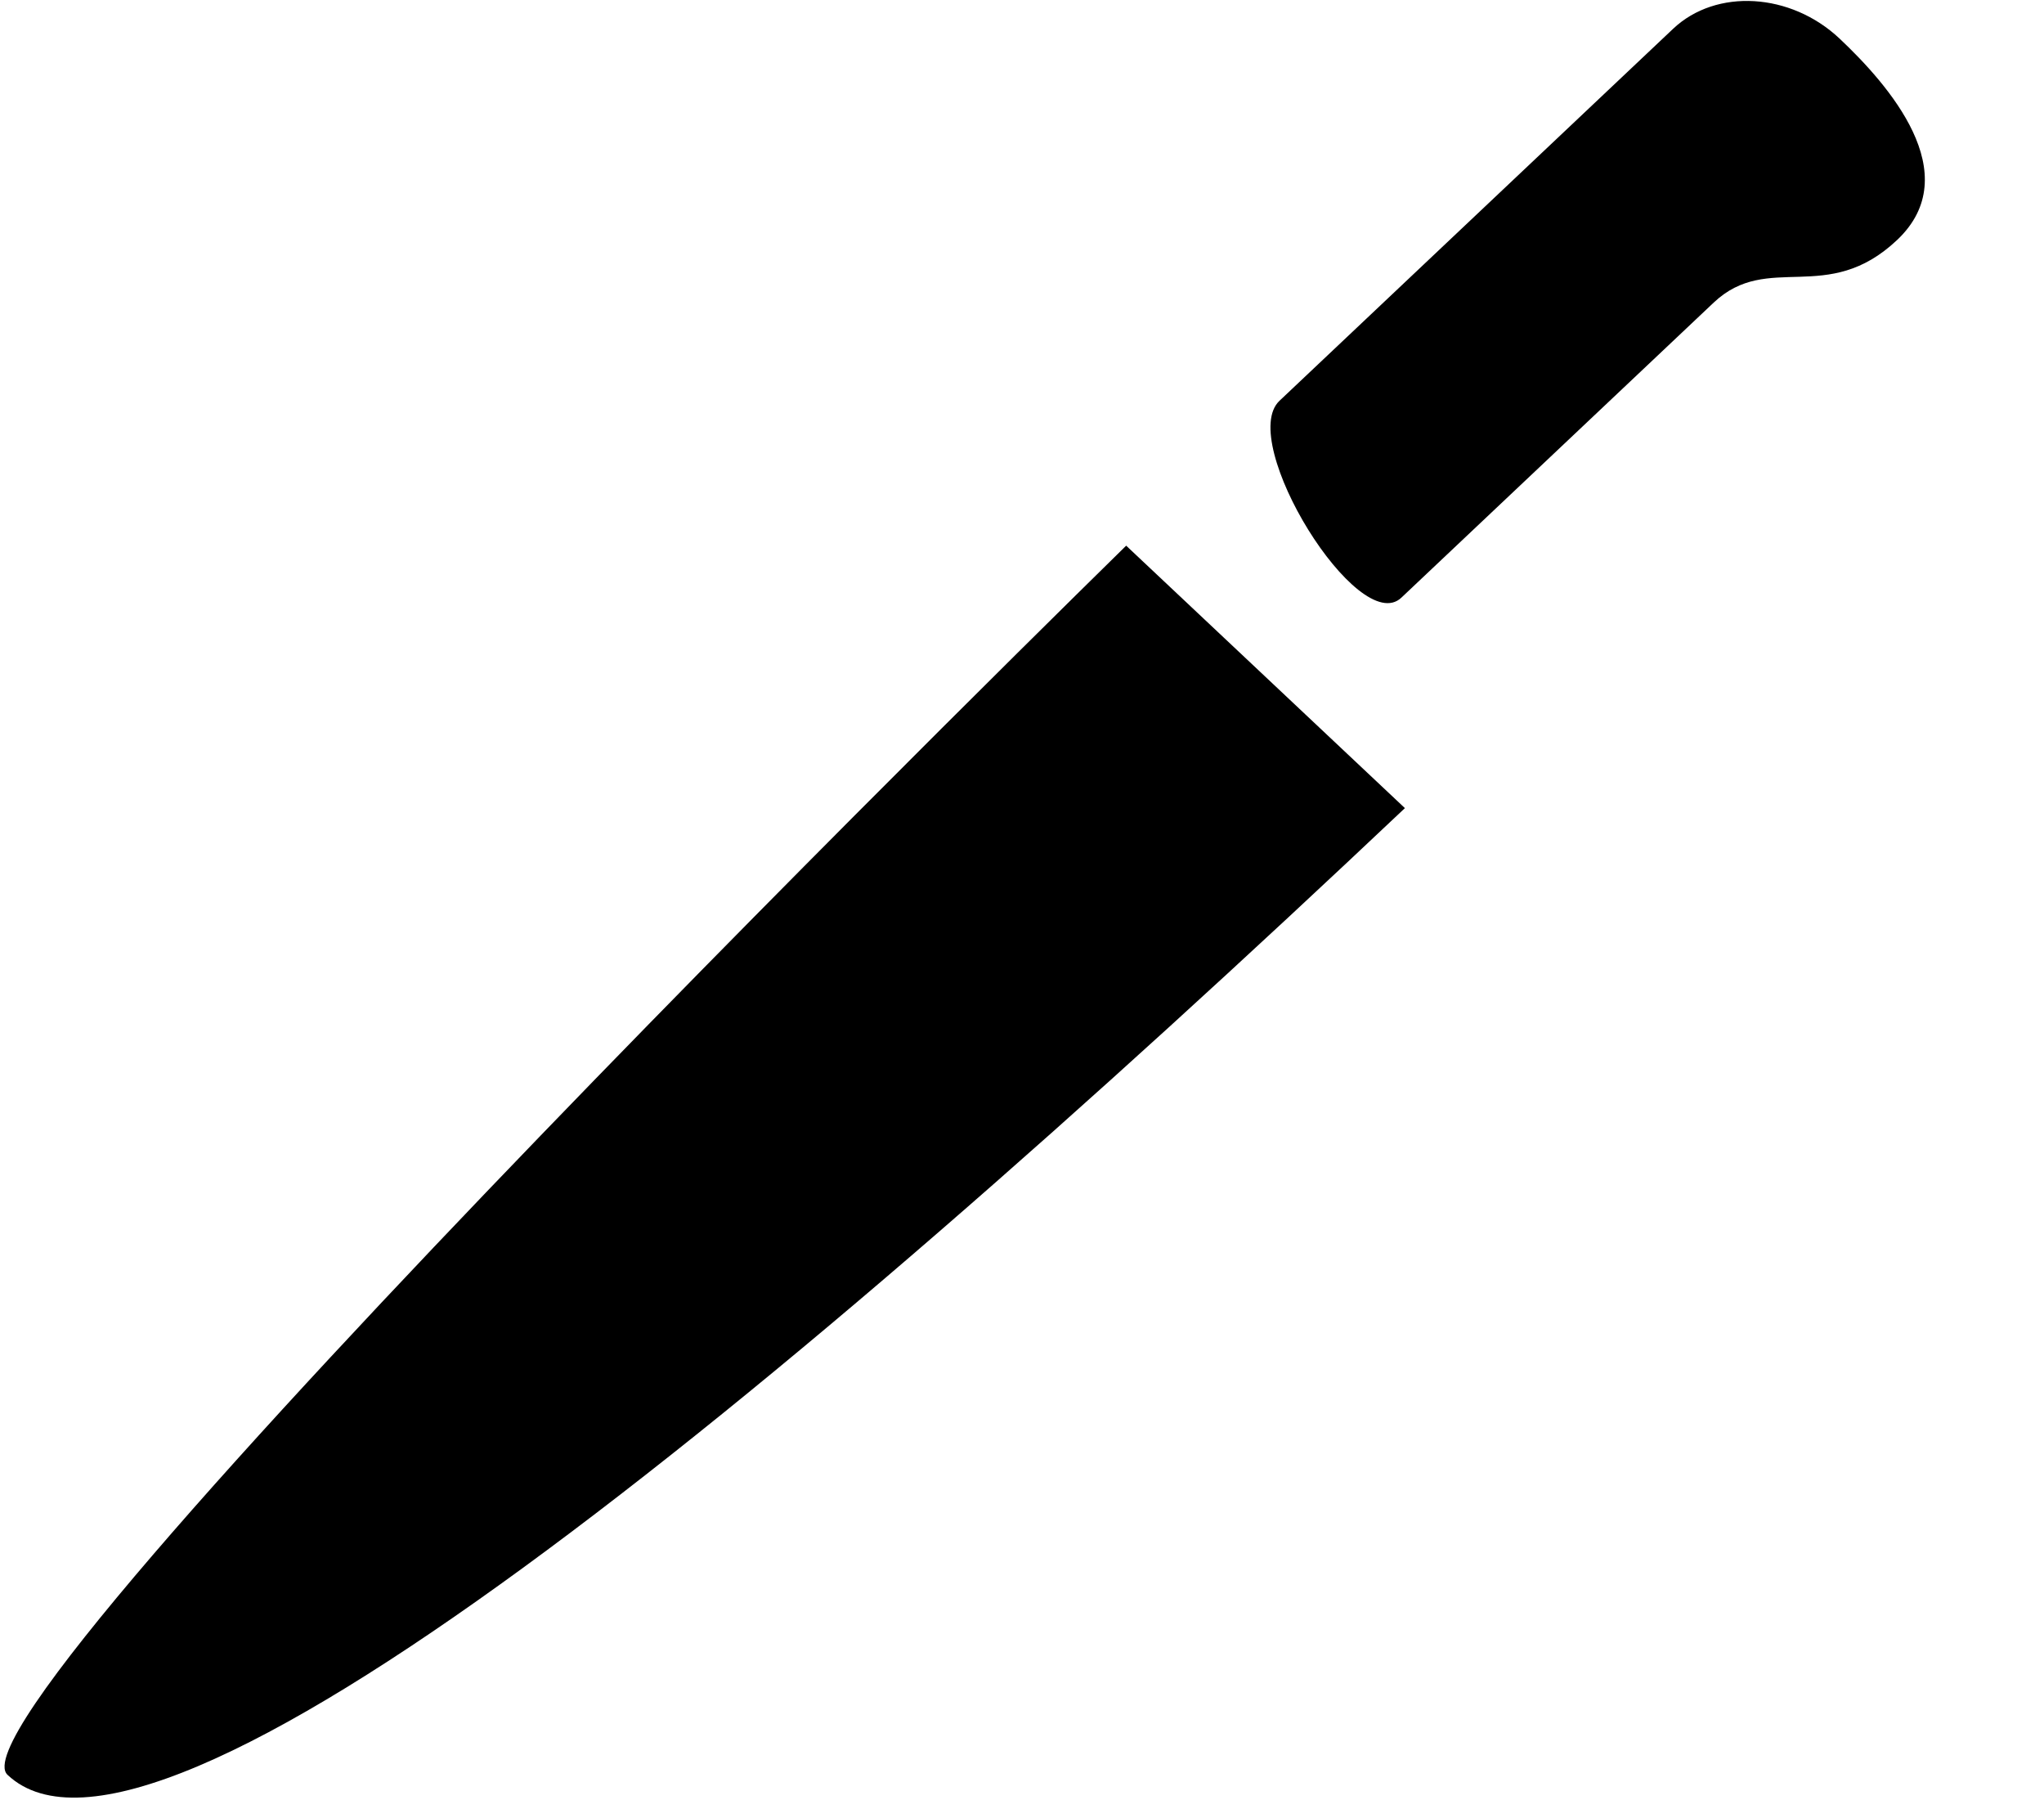
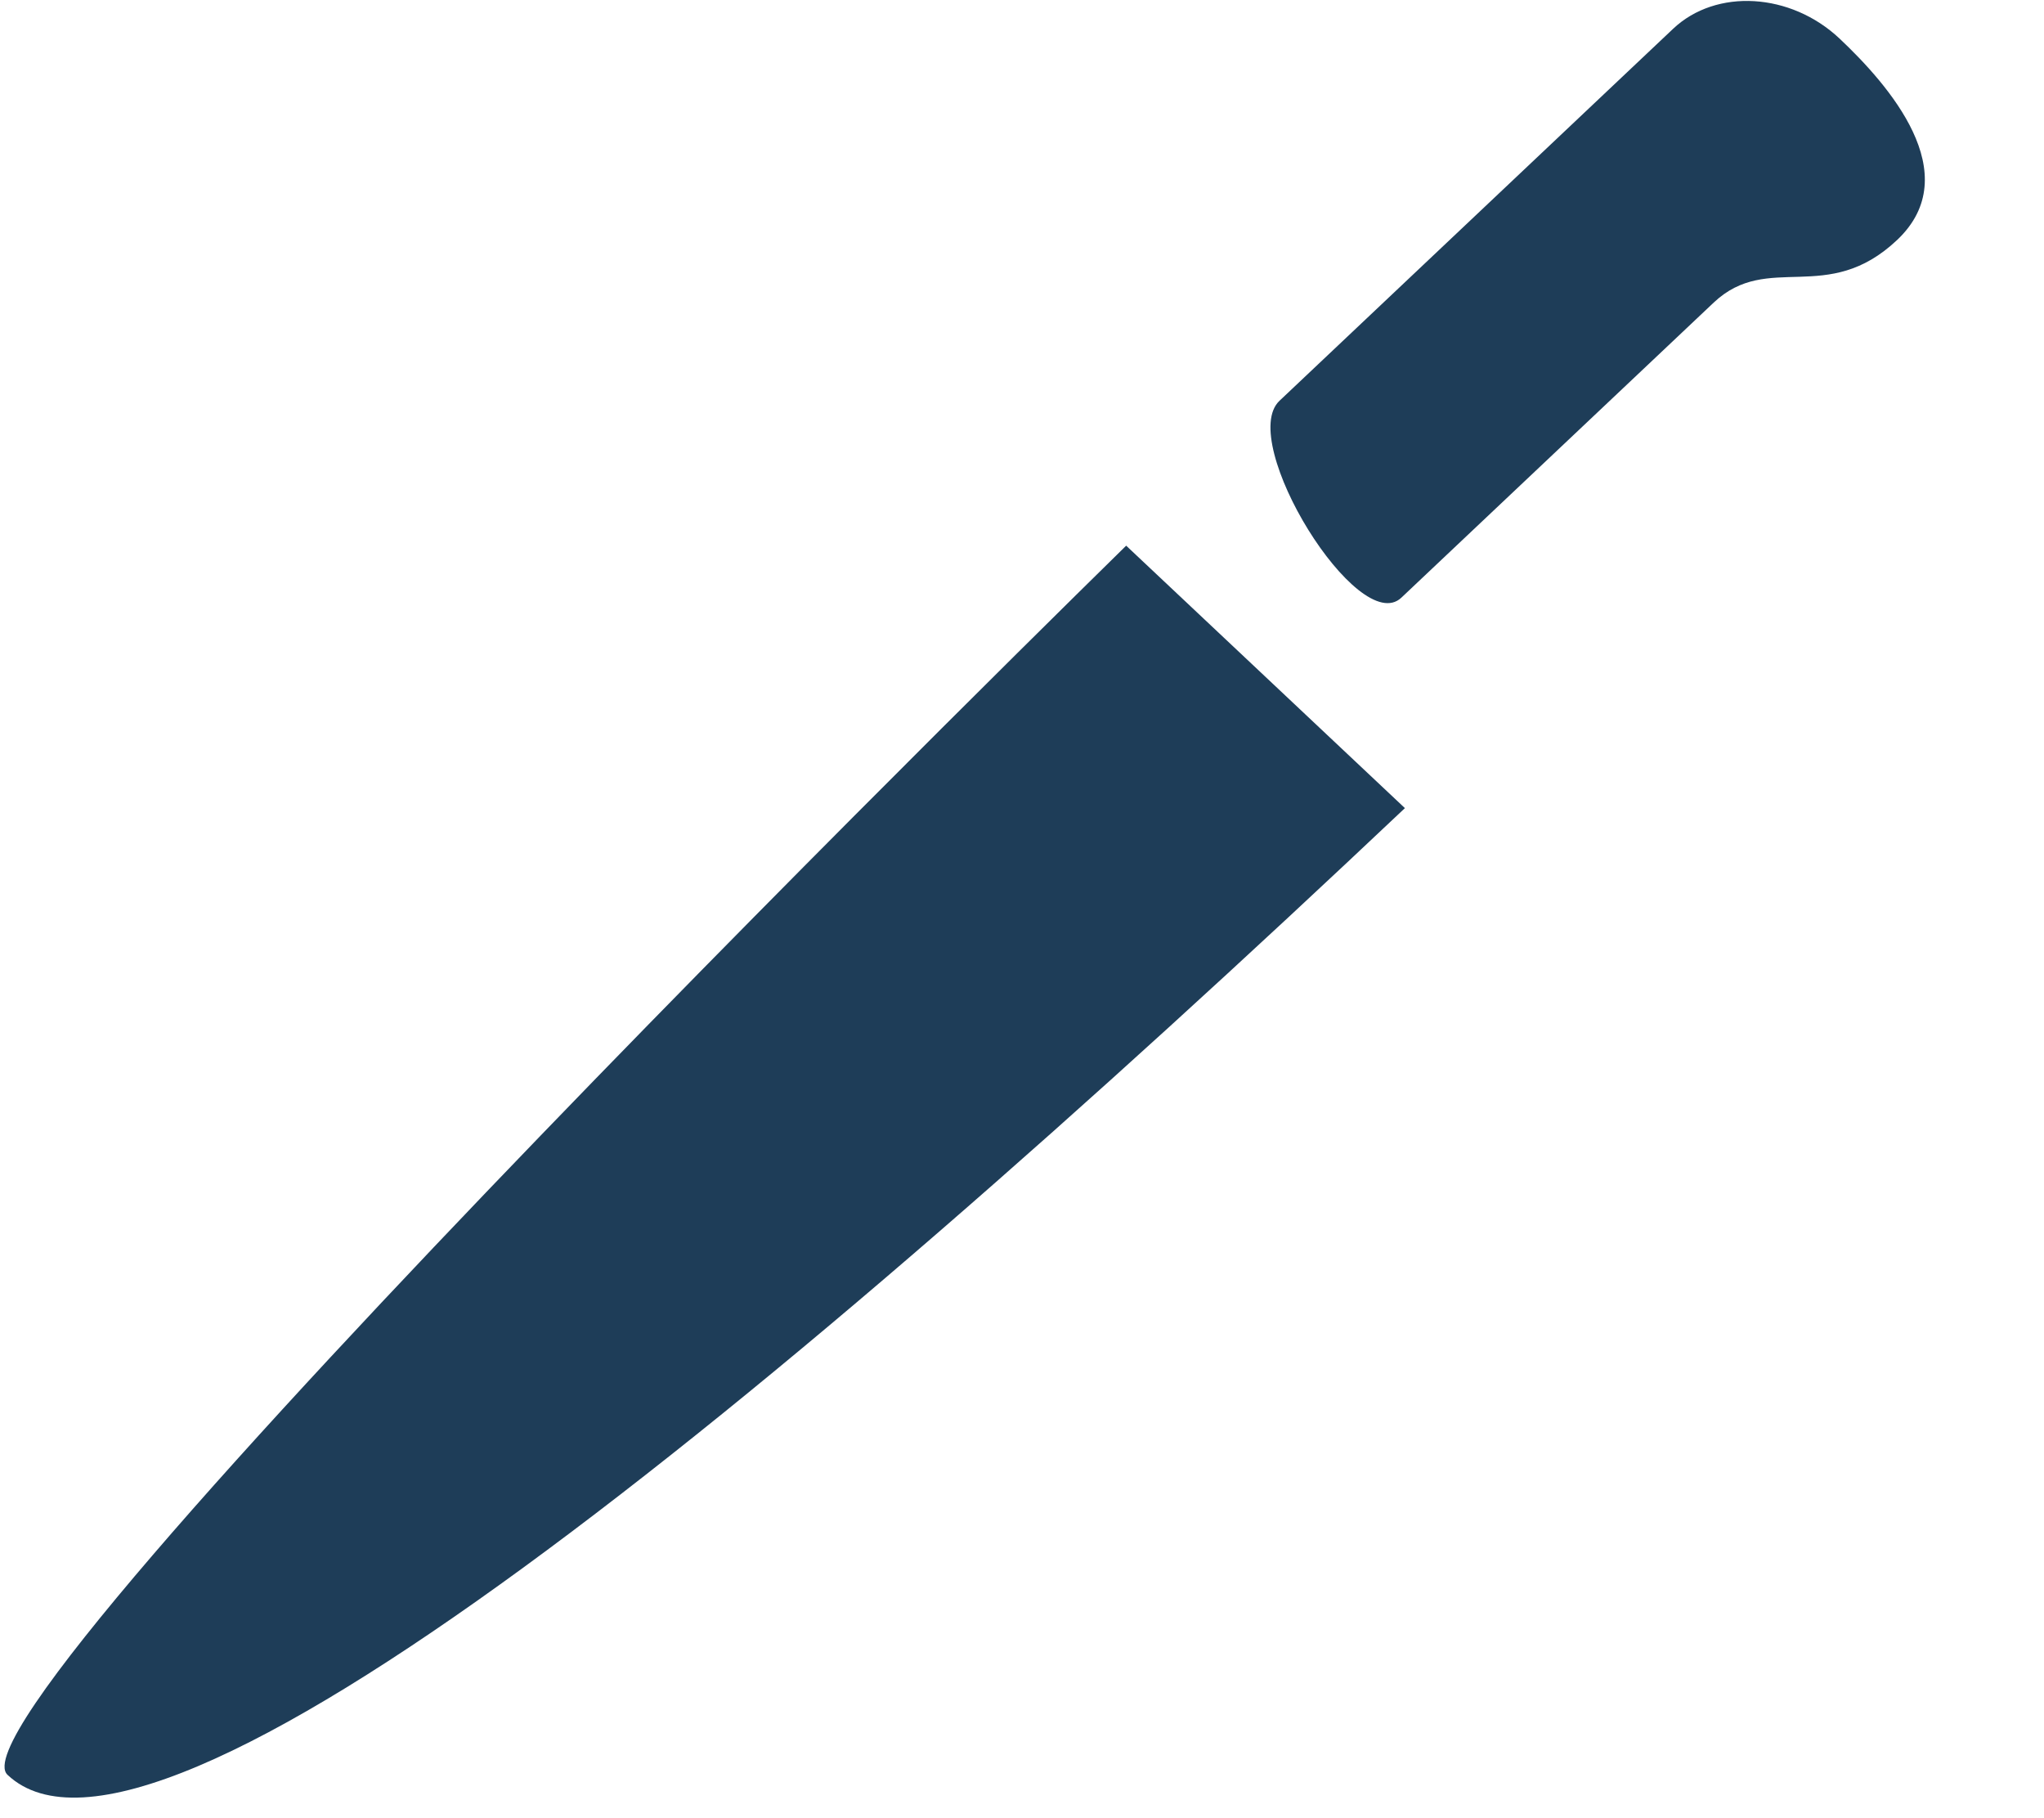
<svg xmlns="http://www.w3.org/2000/svg" width="27" height="24" viewBox="0 0 27 24" fill="black">
-   <path fill-rule="evenodd" clip-rule="evenodd" d="M18.512 7.892L22.638 3.995C23.359 3.316 24.135 4.043 25.06 3.169C25.984 2.296 24.944 1.117 24.299 0.509C23.654 -0.098 22.671 -0.157 22.102 0.379L16.901 5.293C16.334 5.83 17.945 8.431 18.512 7.892Z" fill="black" />
-   <path fill-rule="evenodd" clip-rule="evenodd" d="M0.099 23.438C2.024 25.256 10.183 18.584 18.558 10.672L14.876 7.206C14.876 7.207 -0.822 22.566 0.099 23.438Z" fill="black" />
+   <path fill-rule="evenodd" clip-rule="evenodd" d="M18.512 7.892L22.638 3.995C23.359 3.316 24.135 4.043 25.06 3.169C25.984 2.296 24.944 1.117 24.299 0.509C23.654 -0.098 22.671 -0.157 22.102 0.379L16.901 5.293C16.334 5.83 17.945 8.431 18.512 7.892Z" fill="#1e3d58" />
+   <path fill-rule="evenodd" clip-rule="evenodd" d="M0.099 23.438C2.024 25.256 10.183 18.584 18.558 10.672L14.876 7.206C14.876 7.207 -0.822 22.566 0.099 23.438Z" fill="#1e3d58" />
</svg>
